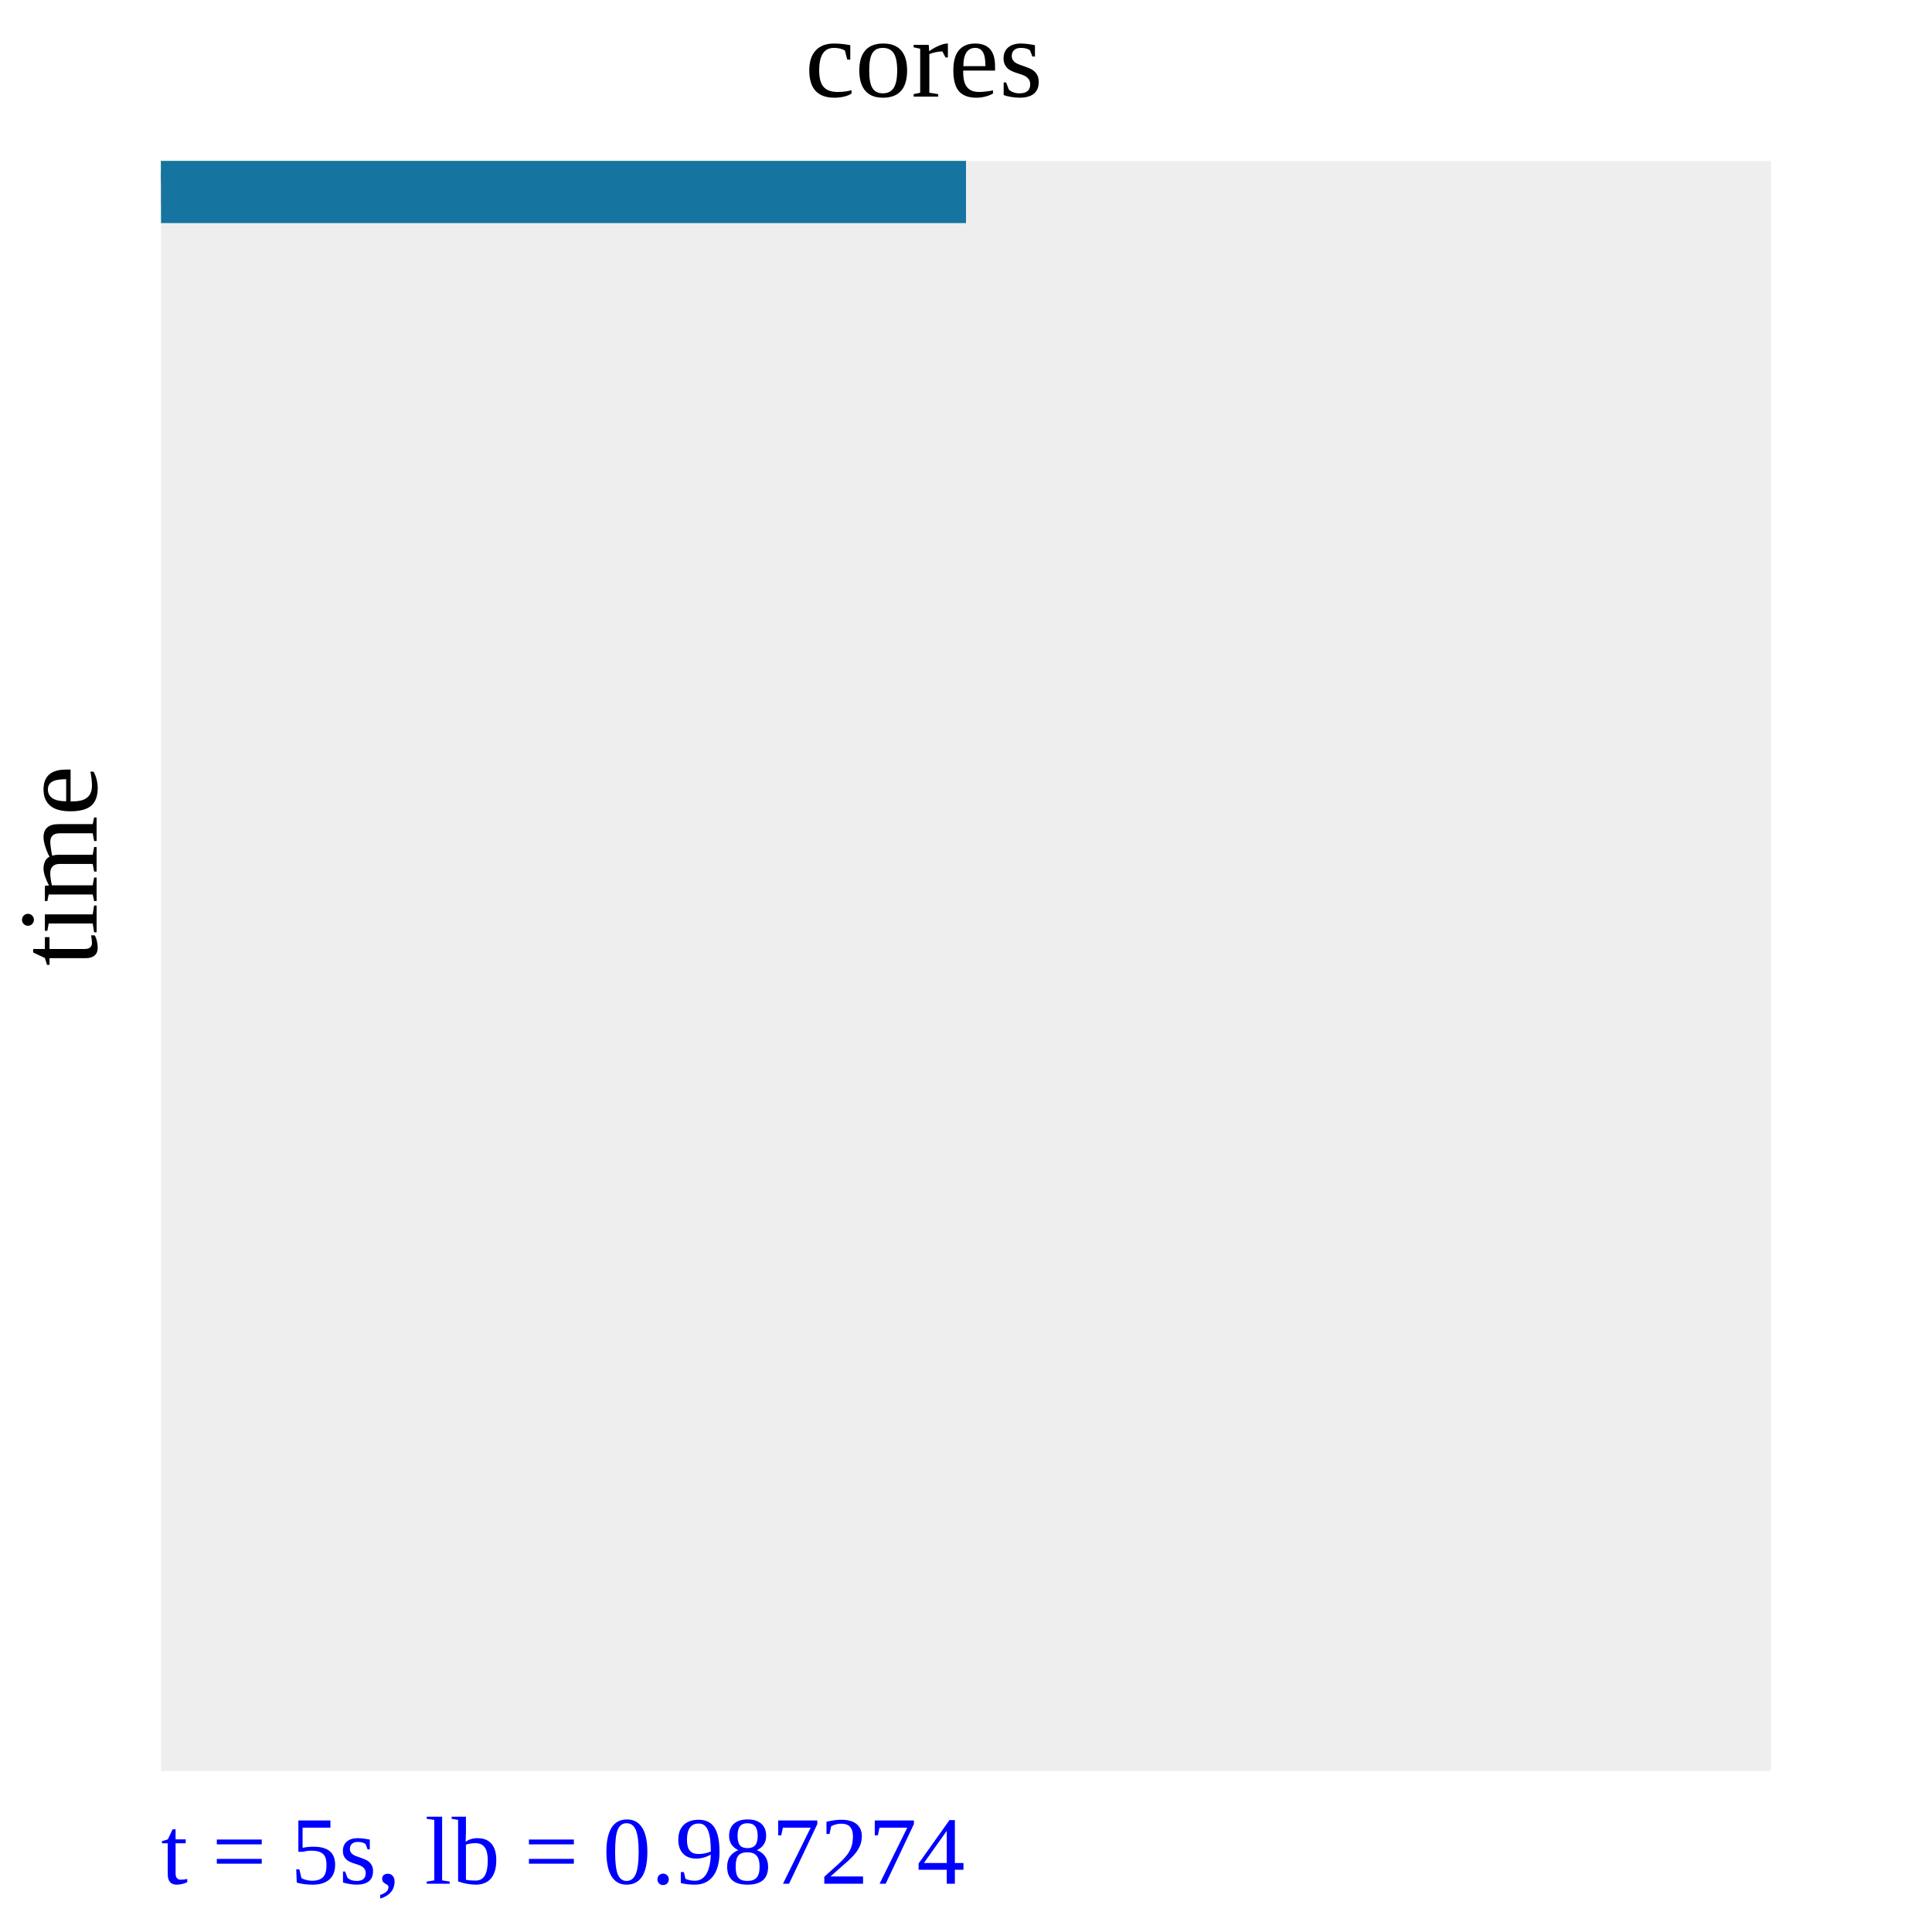
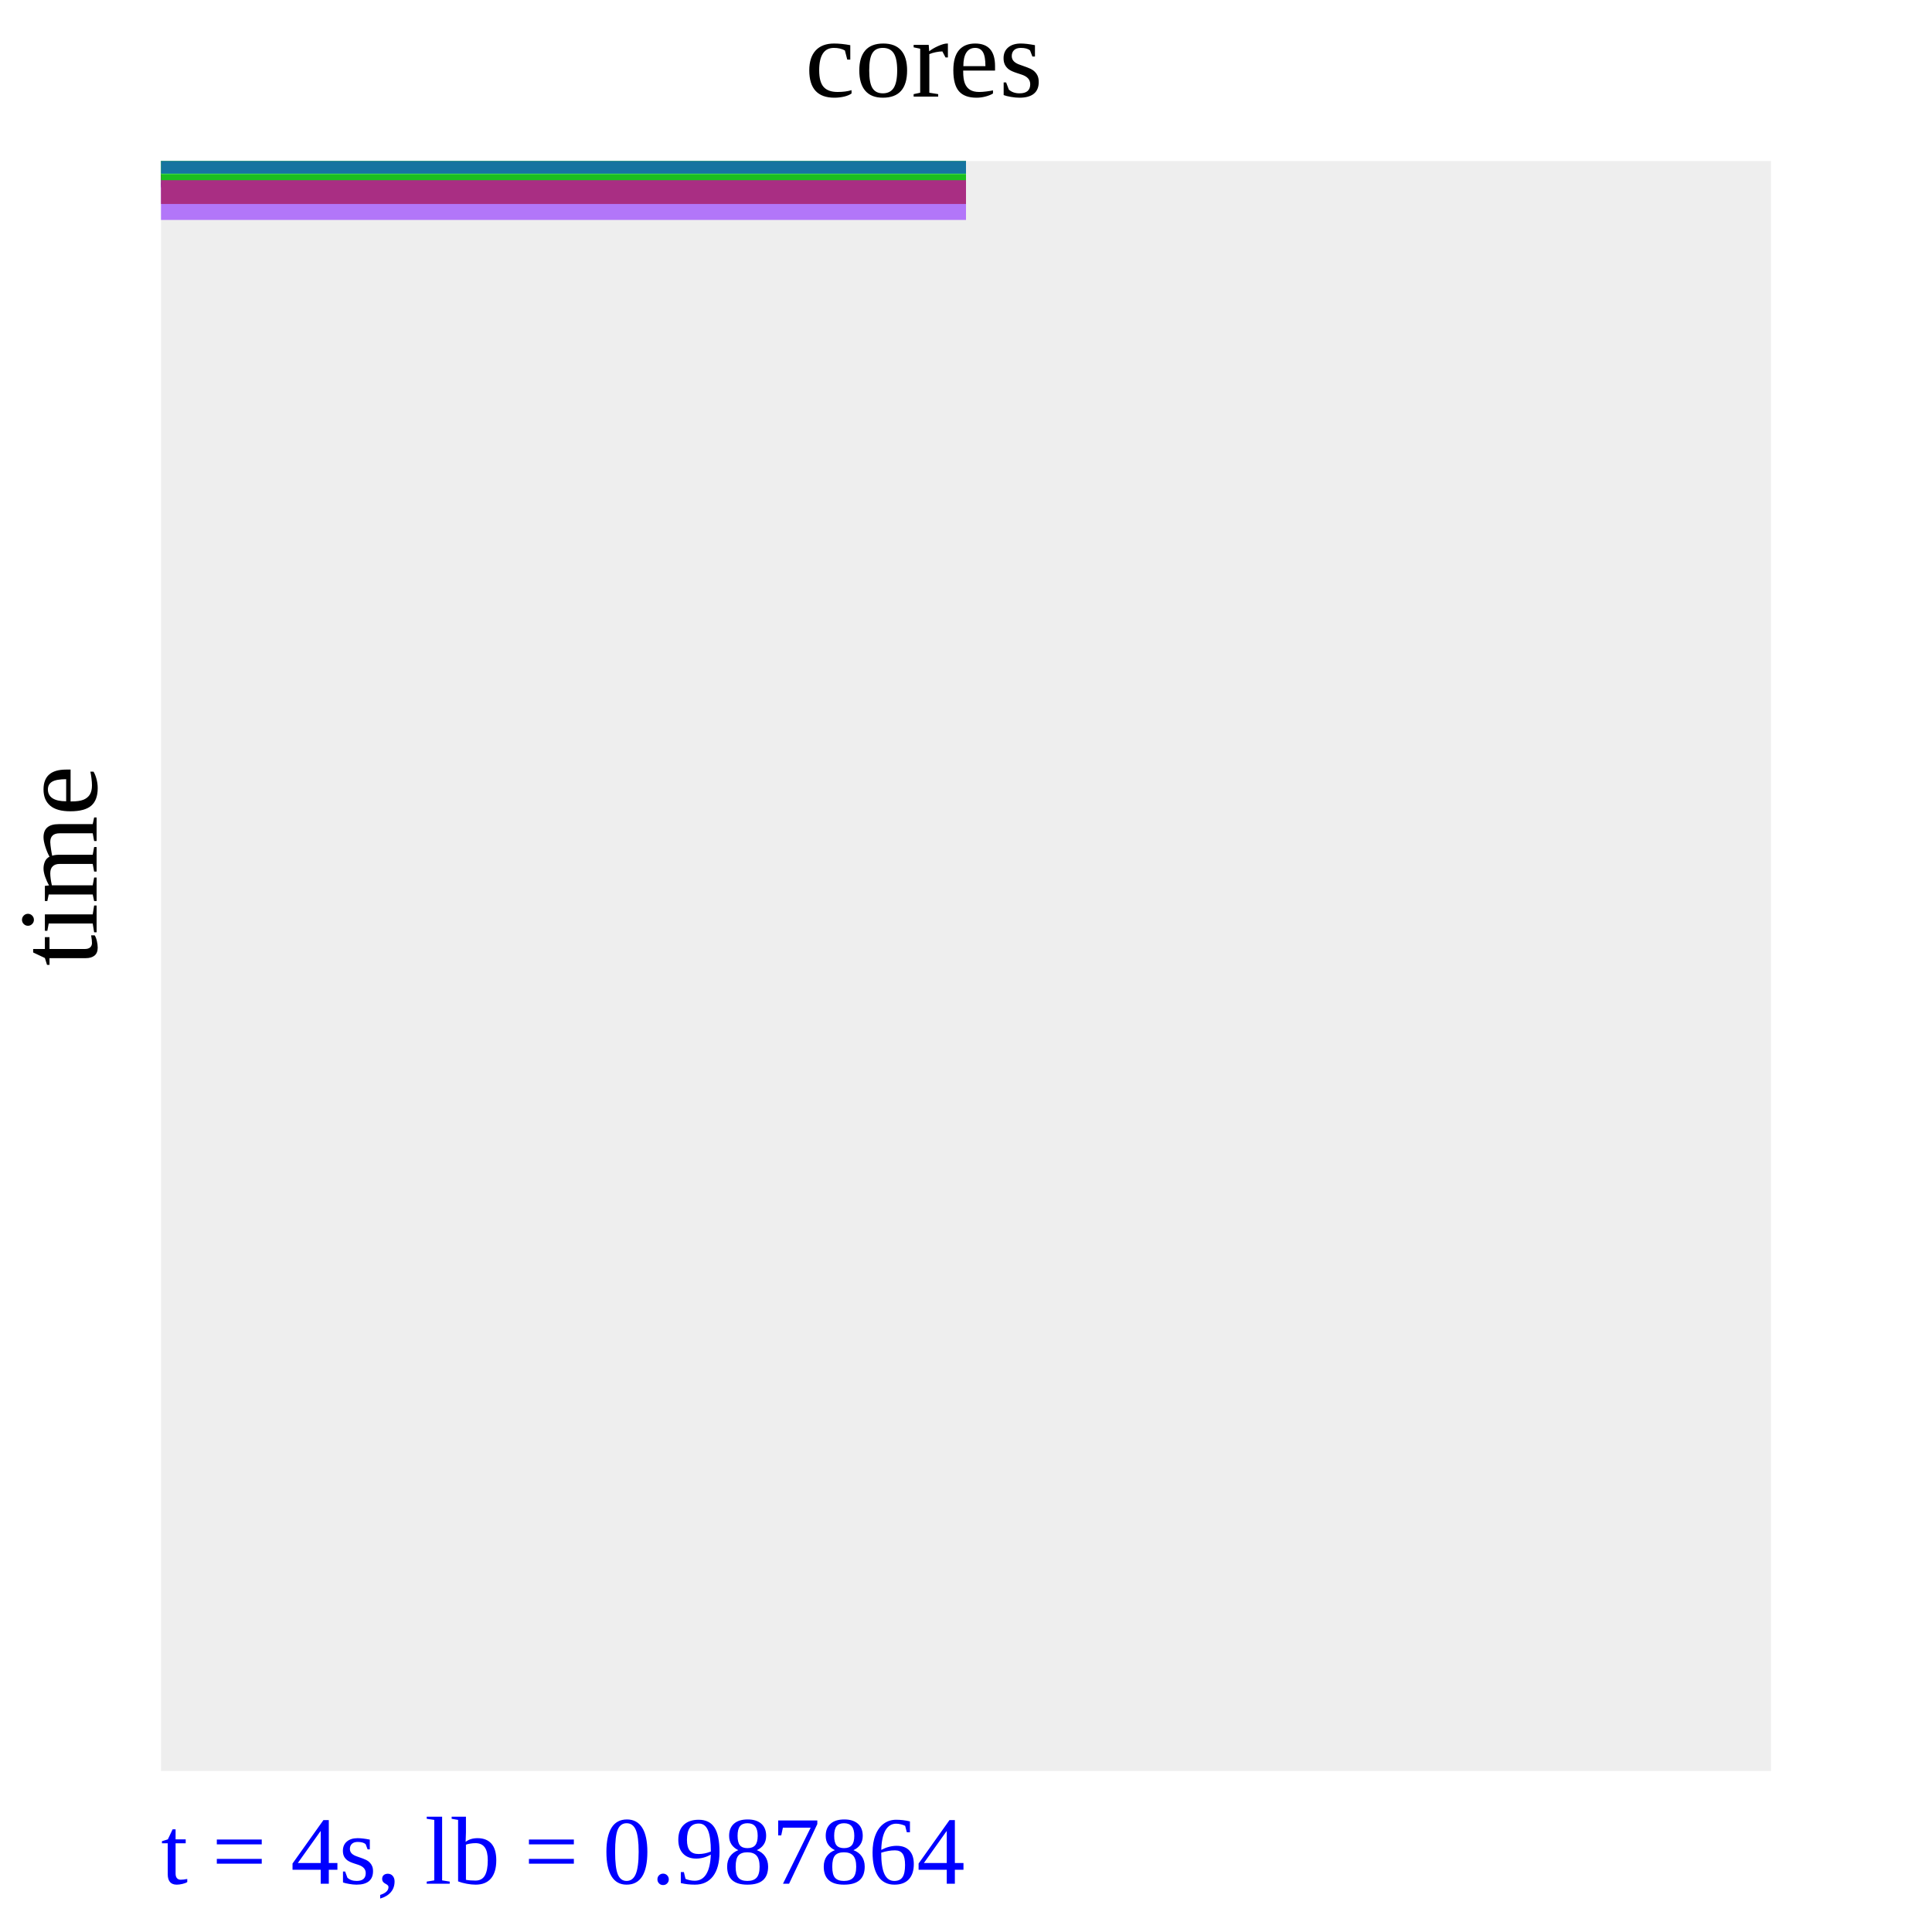
<svg xmlns="http://www.w3.org/2000/svg" x="0" y="0" width="600" height="600">
  <rect x="0%" y="0%" height="100%" width="100%" style="fill: #ffffff" />
  <svg x="0" y="0">
    <text fill="dark" font-size="35" transform="translate(250, 30)">cores</text>
  </svg>
  <svg x="0" y="0">
    <text fill="dark" font-size="35" transform="translate(30, 300) rotate(270)">time</text>
  </svg>
  <svg x="50" y="550">
-     <text fill="blue" font-size="30" transform="translate(0, 35)">t = 5s, lb = 0.987274</text>
+     <text fill="blue" font-size="30" transform="translate(0, 35)">t = 4s, lb = 0.987864</text>
  </svg>
  <svg x="50" y="50" width="500" height="500">
    <rect x="0%" y="0%" height="100%" width="100%" style="fill: #eeeeee" />
-     <rect x="0" y="0" height="2.585" width="250" style="fill: #e4bd2c" />
-     <rect x="0" y="0" height="5.468" width="250" style="fill: #e0d46d" />
-     <rect x="0" y="0" height="3.679" width="250" style="fill: #8121a4" />
-     <rect x="0" y="0" height="4.076" width="250" style="fill: #22d282" />
-     <rect x="0" y="0" height="3.579" width="250" style="fill: #170e43" />
-     <rect x="0" y="0" height="10.141" width="250" style="fill: #b276f9" />
-     <rect x="0" y="0" height="4.275" width="250" style="fill: #2d9f10" />
-     <rect x="0" y="0" height="2.684" width="250" style="fill: #ca1fbb" />
-     <rect x="0" y="0" height="6.164" width="250" style="fill: #3dd1f5" />
-     <rect x="0" y="0" height="5.17" width="250" style="fill: #30c3f0" />
-     <rect x="0" y="0" height="4.673" width="250" style="fill: #7a3e02" />
-     <rect x="0" y="0" height="4.375" width="250" style="fill: #830121" />
-     <rect x="0" y="0" height="5.568" width="250" style="fill: #1fb2e6" />
-     <rect x="0" y="0" height="4.772" width="250" style="fill: #e13b22" />
-     <rect x="0" y="0" height="4.772" width="250" style="fill: #153d92" />
-     <rect x="0" y="0" height="4.673" width="250" style="fill: #e0c1ec" />
-     <rect x="0" y="0" height="2.784" width="250" style="fill: #36f382" />
-     <rect x="0" y="0" height="6.463" width="250" style="fill: #5910cf" />
-     <rect x="0" y="0" height="6.264" width="250" style="fill: #7a0a53" />
-     <rect x="0" y="0" height="6.264" width="250" style="fill: #d68041" />
-     <rect x="0" y="0" height="4.573" width="250" style="fill: #221e30" />
-     <rect x="0" y="0" height="6.065" width="250" style="fill: #a66aae" />
-     <rect x="0" y="0" height="3.679" width="250" style="fill: #cf8df4" />
-     <rect x="0" y="0" height="6.065" width="250" style="fill: #c6ec13" />
-     <rect x="0" y="0" height="3.38" width="250" style="fill: #fea8ee" />
-     <rect x="0" y="0" height="7.059" width="250" style="fill: #900be3" />
-     <rect x="0" y="0" height="4.474" width="250" style="fill: #b89123" />
-     <rect x="0" y="0" height="5.269" width="250" style="fill: #0e28b2" />
-     <rect x="0" y="0" height="3.281" width="250" style="fill: #c78a49" />
-     <rect x="0" y="0" height="4.375" width="250" style="fill: #d377b5" />
-     <rect x="0" y="0" height="3.579" width="250" style="fill: #555503" />
-     <rect x="0" y="0" height="5.468" width="250" style="fill: #8bc2ce" />
-     <rect x="0" y="0" height="4.375" width="250" style="fill: #5cd848" />
-     <rect x="0" y="0" height="4.573" width="250" style="fill: #a002a4" />
-     <rect x="0" y="0" height="4.474" width="250" style="fill: #c873f3" />
-     <rect x="0" y="0" height="4.474" width="250" style="fill: #958ea8" />
-     <rect x="0" y="0" height="3.082" width="250" style="fill: #233e5f" />
-     <rect x="0" y="0" height="5.071" width="250" style="fill: #cac920" />
-     <rect x="0" y="0" height="4.772" width="250" style="fill: #2c12fb" />
-     <rect x="0" y="0" height="3.38" width="250" style="fill: #6b3de3" />
-     <rect x="0" y="0" height="4.573" width="250" style="fill: #078862" />
-     <rect x="0" y="0" height="3.082" width="250" style="fill: #08536a" />
-     <rect x="0" y="0" height="4.076" width="250" style="fill: #325fc7" />
-     <rect x="0" y="0" height="5.269" width="250" style="fill: #fe4003" />
-     <rect x="0" y="0" height="4.872" width="250" style="fill: #c6ef3c" />
-     <rect x="0" y="0" height="2.784" width="250" style="fill: #244aca" />
-     <rect x="0" y="0" height="4.076" width="250" style="fill: #dd2208" />
-     <rect x="0" y="0" height="6.264" width="250" style="fill: #d3a226" />
-     <rect x="0" y="0" height="3.679" width="250" style="fill: #924d24" />
-     <rect x="0" y="0" height="5.568" width="250" style="fill: #0eaeee" />
-     <rect x="0" y="0" height="3.48" width="250" style="fill: #b02fbe" />
-     <rect x="0" y="0" height="4.275" width="250" style="fill: #98bbac" />
-     <rect x="0" y="0" height="5.269" width="250" style="fill: #37fd92" />
-     <rect x="0" y="0" height="4.573" width="250" style="fill: #434806" />
-     <rect x="0" y="0" height="3.48" width="250" style="fill: #d157f3" />
-     <rect x="0" y="0" height="4.673" width="250" style="fill: #5a379e" />
-     <rect x="0" y="0" height="5.767" width="250" style="fill: #6261d1" />
-     <rect x="0" y="0" height="4.076" width="250" style="fill: #d08de2" />
-     <rect x="0" y="0" height="3.281" width="250" style="fill: #f253a5" />
-     <rect x="0" y="0" height="4.573" width="250" style="fill: #976ef6" />
-     <rect x="0" y="0" height="4.275" width="250" style="fill: #1405ca" />
-     <rect x="0" y="0" height="3.977" width="250" style="fill: #32ca3a" />
-     <rect x="0" y="0" height="5.767" width="250" style="fill: #b1a3e8" />
-     <rect x="0" y="0" height="3.878" width="250" style="fill: #5daa05" />
-     <rect x="0" y="0" height="5.071" width="250" style="fill: #09c68b" />
-     <rect x="0" y="0" height="5.568" width="250" style="fill: #c90dec" />
-     <rect x="0" y="0" height="3.679" width="250" style="fill: #72e3c1" />
-     <rect x="0" y="0" height="3.38" width="250" style="fill: #d728a0" />
-     <rect x="0" y="0" height="5.071" width="250" style="fill: #00dbad" />
-     <rect x="0" y="0" height="4.176" width="250" style="fill: #0a7c1f" />
-     <rect x="0" y="0" height="4.076" width="250" style="fill: #8d88a7" />
-     <rect x="0" y="0" height="5.468" width="250" style="fill: #419255" />
-     <rect x="0" y="0" height="6.065" width="250" style="fill: #32c6a6" />
-     <rect x="0" y="0" height="4.176" width="250" style="fill: #6b6461" />
-     <rect x="0" y="0" height="3.579" width="250" style="fill: #16b82c" />
-     <rect x="0" y="0" height="5.369" width="250" style="fill: #7aa024" />
-     <rect x="0" y="0" height="5.667" width="250" style="fill: #76608b" />
-     <rect x="0" y="0" height="3.778" width="250" style="fill: #5cd128" />
-     <rect x="0" y="0" height="13.422" width="250" style="fill: #783ec9" />
-     <rect x="0" y="0" height="15.808" width="250" style="fill: #fefa61" />
-     <rect x="0" y="0" height="3.679" width="250" style="fill: #7ec1ee" />
-     <rect x="0" y="0" height="4.375" width="250" style="fill: #555b5d" />
-     <rect x="0" y="0" height="6.96" width="250" style="fill: #6a94bb" />
-     <rect x="0" y="0" height="3.977" width="250" style="fill: #c24f00" />
-     <rect x="0" y="0" height="5.17" width="250" style="fill: #8fe7a5" />
-     <rect x="0" y="0" height="5.767" width="250" style="fill: #813421" />
-     <rect x="0" y="0" height="3.878" width="250" style="fill: #37683b" />
-     <rect x="0" y="0" height="4.375" width="250" style="fill: #595fd0" />
-     <rect x="0" y="0" height="5.071" width="250" style="fill: #a92e83" />
-     <rect x="0" y="0" height="4.971" width="250" style="fill: #f02d7c" />
-     <rect x="0" y="0" height="4.673" width="250" style="fill: #20d54f" />
-     <rect x="0" y="0" height="4.673" width="250" style="fill: #677cfa" />
-     <rect x="0" y="0" height="4.772" width="250" style="fill: #753c41" />
-     <rect x="0" y="0" height="3.182" width="250" style="fill: #ceafd3" />
-     <rect x="0" y="0" height="2.684" width="250" style="fill: #2c349b" />
-     <rect x="0" y="0" height="5.17" width="250" style="fill: #1cbe1f" />
-     <rect x="0" y="0" height="3.679" width="250" style="fill: #e87546" />
-     <rect x="0" y="0" height="3.778" width="250" style="fill: #fcb28f" />
-     <rect x="0" y="0" height="3.679" width="250" style="fill: #35ee4b" />
-     <rect x="0" y="0" height="19.288" width="250" style="fill: #1674a0" />
+     <rect x="0" y="0" height="2.933" width="250" style="fill: #e4bd2c" />
+     <rect x="0" y="0" height="4.551" width="250" style="fill: #e0d46d" />
+     <rect x="0" y="0" height="3.944" width="250" style="fill: #8121a4" />
+     <rect x="0" y="0" height="5.158" width="250" style="fill: #22d282" />
+     <rect x="0" y="0" height="3.843" width="250" style="fill: #170e43" />
+     <rect x="0" y="0" height="18.305" width="250" style="fill: #b276f9" />
+     <rect x="0" y="0" height="5.259" width="250" style="fill: #2d9f10" />
+     <rect x="0" y="0" height="3.439" width="250" style="fill: #ca1fbb" />
+     <rect x="0" y="0" height="5.663" width="250" style="fill: #3dd1f5" />
+     <rect x="0" y="0" height="4.248" width="250" style="fill: #30c3f0" />
+     <rect x="0" y="0" height="5.562" width="250" style="fill: #7a3e02" />
+     <rect x="0" y="0" height="5.158" width="250" style="fill: #830121" />
+     <rect x="0" y="0" height="4.652" width="250" style="fill: #1fb2e6" />
+     <rect x="0" y="0" height="4.248" width="250" style="fill: #e13b22" />
+     <rect x="0" y="0" height="4.349" width="250" style="fill: #153d92" />
+     <rect x="0" y="0" height="4.955" width="250" style="fill: #e0c1ec" />
+     <rect x="0" y="0" height="3.337" width="250" style="fill: #36f382" />
+     <rect x="0" y="0" height="6.169" width="250" style="fill: #5910cf" />
+     <rect x="0" y="0" height="7.282" width="250" style="fill: #7a0a53" />
+     <rect x="0" y="0" height="5.461" width="250" style="fill: #d68041" />
+     <rect x="0" y="0" height="4.349" width="250" style="fill: #221e30" />
+     <rect x="0" y="0" height="4.955" width="250" style="fill: #a66aae" />
+     <rect x="0" y="0" height="3.944" width="250" style="fill: #cf8df4" />
+     <rect x="0" y="0" height="5.967" width="250" style="fill: #c6ec13" />
+     <rect x="0" y="0" height="4.854" width="250" style="fill: #fea8ee" />
+     <rect x="0" y="0" height="8.192" width="250" style="fill: #900be3" />
+     <rect x="0" y="0" height="4.652" width="250" style="fill: #b89123" />
+     <rect x="0" y="0" height="4.045" width="250" style="fill: #0e28b2" />
+     <rect x="0" y="0" height="3.135" width="250" style="fill: #c78a49" />
+     <rect x="0" y="0" height="4.854" width="250" style="fill: #d377b5" />
+     <rect x="0" y="0" height="3.843" width="250" style="fill: #555503" />
+     <rect x="0" y="0" height="6.27" width="250" style="fill: #8bc2ce" />
+     <rect x="0" y="0" height="4.652" width="250" style="fill: #5cd848" />
+     <rect x="0" y="0" height="5.057" width="250" style="fill: #a002a4" />
+     <rect x="0" y="0" height="4.248" width="250" style="fill: #c873f3" />
+     <rect x="0" y="0" height="3.944" width="250" style="fill: #958ea8" />
+     <rect x="0" y="0" height="4.349" width="250" style="fill: #233e5f" />
+     <rect x="0" y="0" height="5.36" width="250" style="fill: #cac920" />
+     <rect x="0" y="0" height="5.158" width="250" style="fill: #2c12fb" />
+     <rect x="0" y="0" height="3.54" width="250" style="fill: #6b3de3" />
+     <rect x="0" y="0" height="4.753" width="250" style="fill: #078862" />
+     <rect x="0" y="0" height="4.349" width="250" style="fill: #08536a" />
+     <rect x="0" y="0" height="4.045" width="250" style="fill: #325fc7" />
+     <rect x="0" y="0" height="5.765" width="250" style="fill: #fe4003" />
+     <rect x="0" y="0" height="4.854" width="250" style="fill: #c6ef3c" />
+     <rect x="0" y="0" height="3.135" width="250" style="fill: #244aca" />
+     <rect x="0" y="0" height="4.146" width="250" style="fill: #dd2208" />
+     <rect x="0" y="0" height="4.753" width="250" style="fill: #d3a226" />
+     <rect x="0" y="0" height="4.854" width="250" style="fill: #924d24" />
+     <rect x="0" y="0" height="5.562" width="250" style="fill: #0eaeee" />
+     <rect x="0" y="0" height="3.54" width="250" style="fill: #b02fbe" />
+     <rect x="0" y="0" height="5.461" width="250" style="fill: #98bbac" />
+     <rect x="0" y="0" height="4.652" width="250" style="fill: #37fd92" />
+     <rect x="0" y="0" height="5.259" width="250" style="fill: #434806" />
+     <rect x="0" y="0" height="3.54" width="250" style="fill: #d157f3" />
+     <rect x="0" y="0" height="4.551" width="250" style="fill: #5a379e" />
+     <rect x="0" y="0" height="4.854" width="250" style="fill: #6261d1" />
+     <rect x="0" y="0" height="4.349" width="250" style="fill: #d08de2" />
+     <rect x="0" y="0" height="3.843" width="250" style="fill: #f253a5" />
+     <rect x="0" y="0" height="3.742" width="250" style="fill: #976ef6" />
+     <rect x="0" y="0" height="3.439" width="250" style="fill: #1405ca" />
+     <rect x="0" y="0" height="4.045" width="250" style="fill: #32ca3a" />
+     <rect x="0" y="0" height="6.27" width="250" style="fill: #b1a3e8" />
+     <rect x="0" y="0" height="5.866" width="250" style="fill: #5daa05" />
+     <rect x="0" y="0" height="6.068" width="250" style="fill: #09c68b" />
+     <rect x="0" y="0" height="5.259" width="250" style="fill: #c90dec" />
+     <rect x="0" y="0" height="4.854" width="250" style="fill: #72e3c1" />
+     <rect x="0" y="0" height="3.944" width="250" style="fill: #d728a0" />
+     <rect x="0" y="0" height="4.248" width="250" style="fill: #00dbad" />
+     <rect x="0" y="0" height="5.461" width="250" style="fill: #0a7c1f" />
+     <rect x="0" y="0" height="4.753" width="250" style="fill: #8d88a7" />
+     <rect x="0" y="0" height="4.955" width="250" style="fill: #419255" />
+     <rect x="0" y="0" height="4.551" width="250" style="fill: #32c6a6" />
+     <rect x="0" y="0" height="4.349" width="250" style="fill: #6b6461" />
+     <rect x="0" y="0" height="4.248" width="250" style="fill: #16b82c" />
+     <rect x="0" y="0" height="5.967" width="250" style="fill: #7aa024" />
+     <rect x="0" y="0" height="4.955" width="250" style="fill: #76608b" />
+     <rect x="0" y="0" height="4.652" width="250" style="fill: #5cd128" />
+     <rect x="0" y="0" height="7.484" width="250" style="fill: #783ec9" />
+     <rect x="0" y="0" height="4.652" width="250" style="fill: #fefa61" />
+     <rect x="0" y="0" height="3.843" width="250" style="fill: #7ec1ee" />
+     <rect x="0" y="0" height="4.349" width="250" style="fill: #555b5d" />
+     <rect x="0" y="0" height="6.978" width="250" style="fill: #6a94bb" />
+     <rect x="0" y="0" height="3.944" width="250" style="fill: #c24f00" />
+     <rect x="0" y="0" height="5.259" width="250" style="fill: #8fe7a5" />
+     <rect x="0" y="0" height="5.866" width="250" style="fill: #813421" />
+     <rect x="0" y="0" height="3.843" width="250" style="fill: #37683b" />
+     <rect x="0" y="0" height="5.461" width="250" style="fill: #595fd0" />
+     <rect x="0" y="0" height="13.35" width="250" style="fill: #a92e83" />
+     <rect x="0" y="0" height="5.057" width="250" style="fill: #f02d7c" />
+     <rect x="0" y="0" height="4.652" width="250" style="fill: #20d54f" />
+     <rect x="0" y="0" height="4.652" width="250" style="fill: #677cfa" />
+     <rect x="0" y="0" height="5.057" width="250" style="fill: #753c41" />
+     <rect x="0" y="0" height="3.742" width="250" style="fill: #ceafd3" />
+     <rect x="0" y="0" height="1.922" width="250" style="fill: #2c349b" />
+     <rect x="0" y="0" height="5.967" width="250" style="fill: #1cbe1f" />
+     <rect x="0" y="0" height="4.045" width="250" style="fill: #e87546" />
+     <rect x="0" y="0" height="3.944" width="250" style="fill: #fcb28f" />
+     <rect x="0" y="0" height="4.146" width="250" style="fill: #35ee4b" />
+     <rect x="0" y="0" height="3.944" width="250" style="fill: #1674a0" />
  </svg>
</svg>
